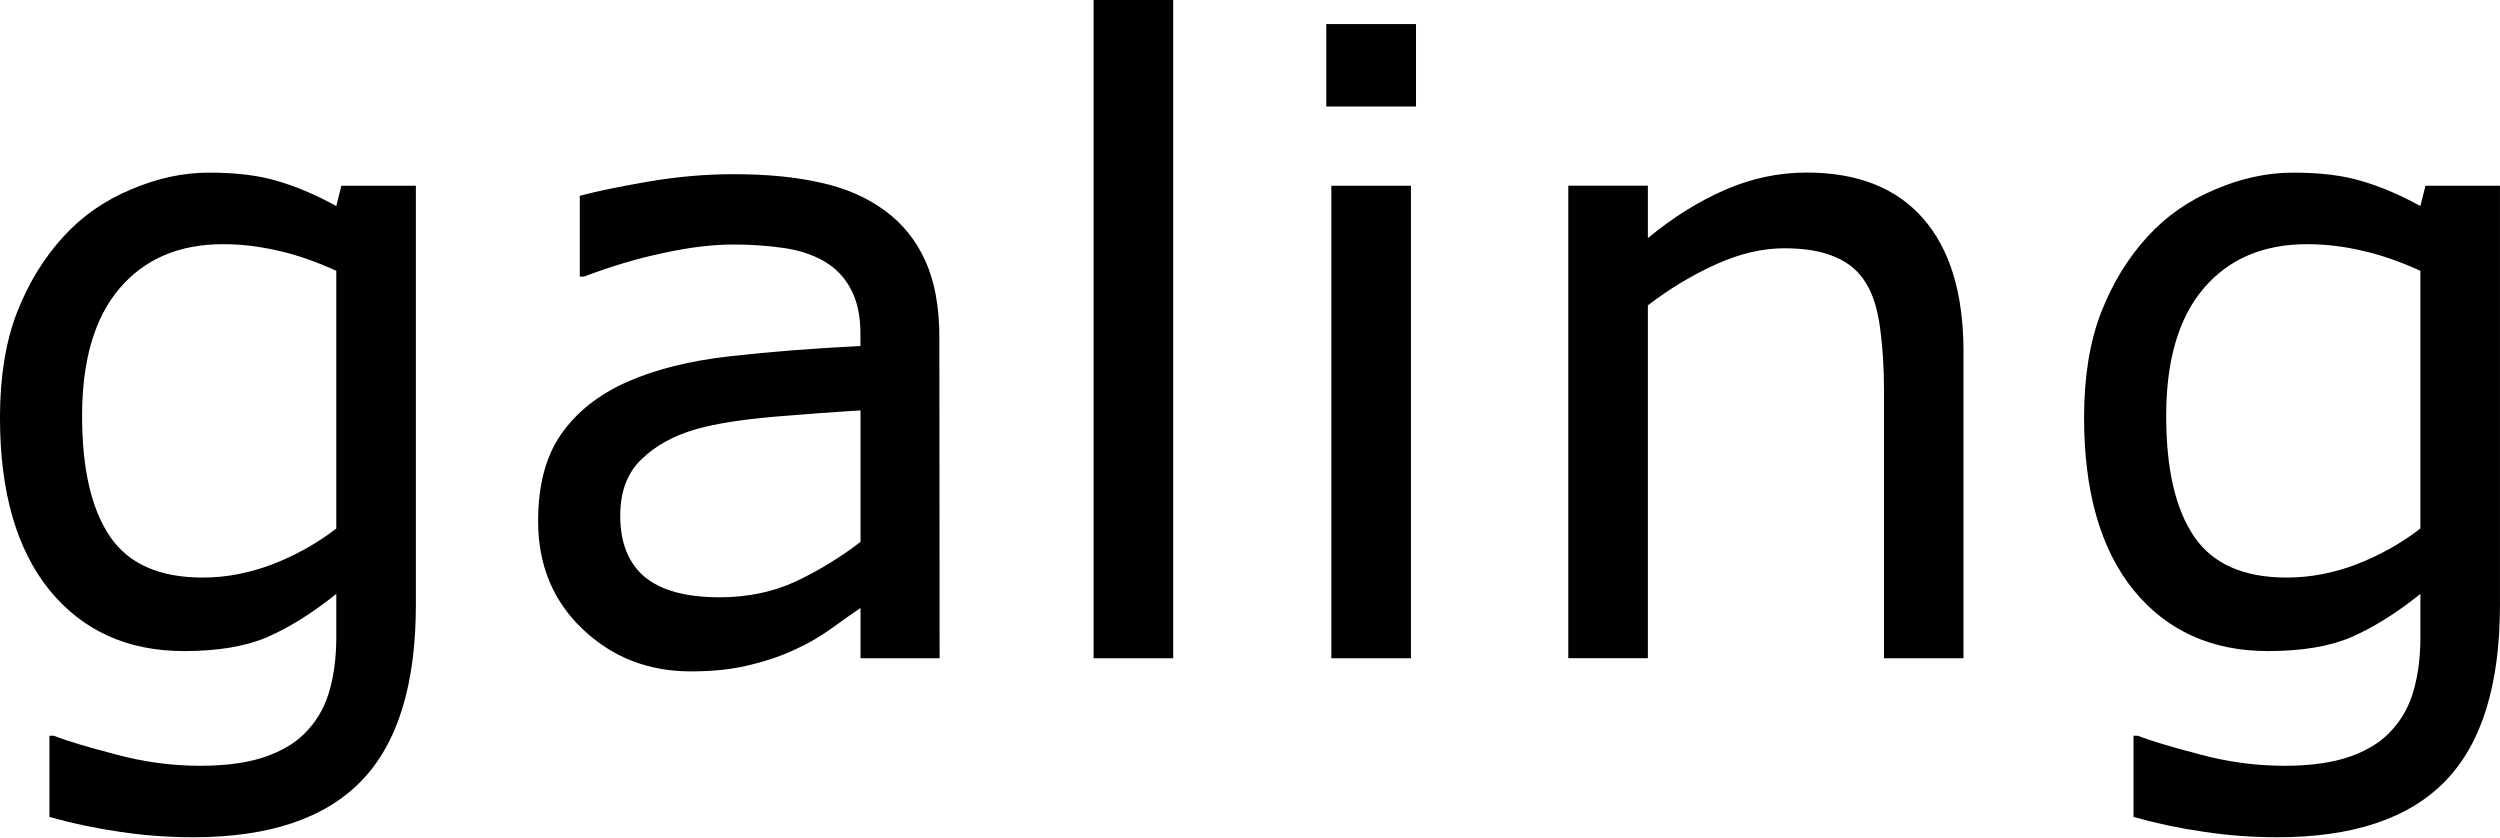
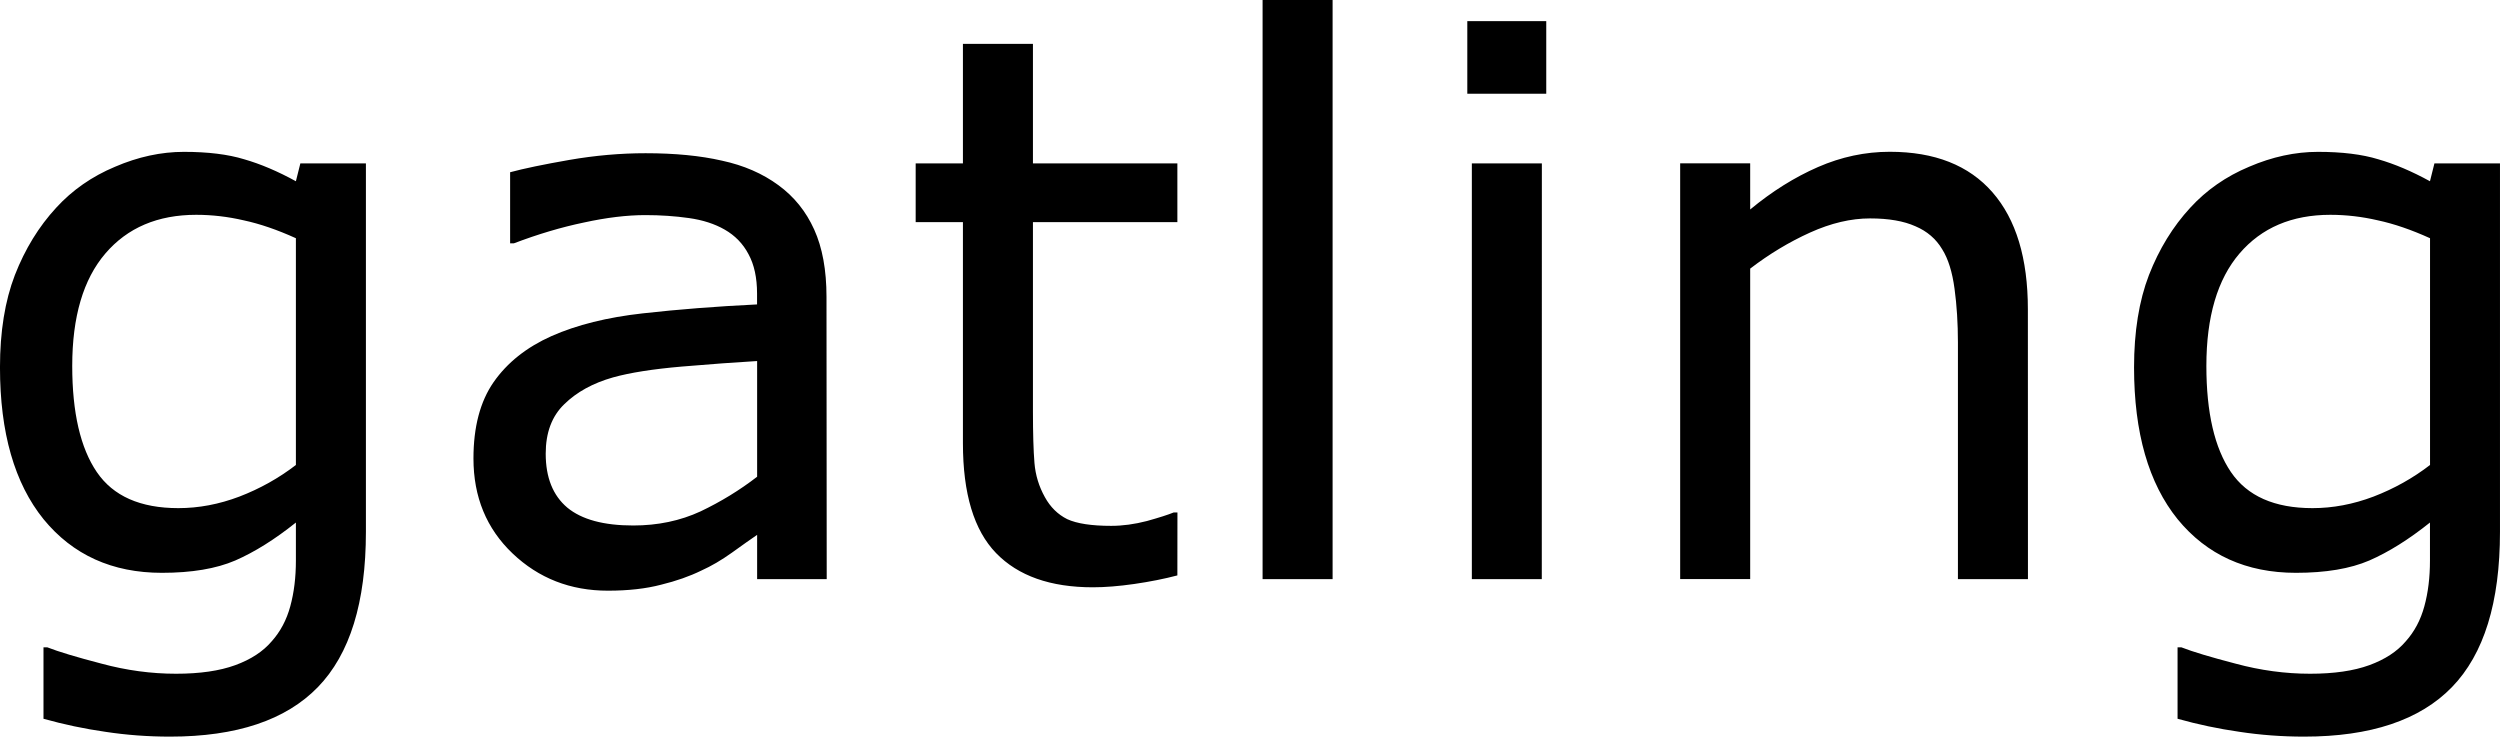
- <svg xmlns="http://www.w3.org/2000/svg" width="30.536mm" height="10.227mm" viewBox="0 0 30.536 10.227" version="1.1" id="svg1">
+ <svg xmlns="http://www.w3.org/2000/svg" width="34.706mm" height="10.227mm" viewBox="0 0 34.706 10.227" version="1.1" id="svg1">
  <defs id="defs1" />
-   <g id="layer1" transform="translate(-30.99931,-112.8784)">
-     <path d="m 36.079,120.263 q 0,1.468 -0.667,2.155 -0.667,0.687 -2.052,0.687 -0.46,0 -0.899,-0.067 -0.434,-0.062 -0.858,-0.181 v -0.992 h 0.052 q 0.238,0.093 0.754,0.227 0.517,0.14 1.034,0.14 0.496,0 0.822,-0.119 0.326,-0.119 0.506,-0.331 0.181,-0.202 0.258,-0.486 0.078,-0.284 0.078,-0.636 v -0.527 q -0.439,0.351 -0.842,0.527 -0.398,0.171 -1.018,0.171 -1.034,0 -1.643,-0.744 -0.605,-0.749 -0.605,-2.108 0,-0.744 0.207,-1.282 0.212,-0.543 0.574,-0.935 0.336,-0.367 0.816,-0.568 0.481,-0.207 0.956,-0.207 0.501,0 0.837,0.103 0.341,0.098 0.718,0.305 l 0.062,-0.248 h 0.91 z m -0.972,-0.93 v -3.147 q -0.388,-0.176 -0.723,-0.248 -0.331,-0.077 -0.661,-0.077 -0.801,0 -1.261,0.537 -0.46,0.537 -0.46,1.561 0,0.972 0.341,1.473 0.341,0.501 1.132,0.501 0.424,0 0.847,-0.16 0.429,-0.165 0.785,-0.439 z m 7.369,1.586 h -0.966 v -0.615 q -0.129,0.088 -0.351,0.248 -0.217,0.155 -0.424,0.248 -0.243,0.119 -0.558,0.196 -0.315,0.083 -0.739,0.083 -0.78,0 -1.323,-0.517 -0.543,-0.517 -0.543,-1.318 0,-0.656 0.279,-1.059 0.284,-0.408 0.806,-0.641 0.527,-0.233 1.266,-0.315 0.739,-0.083 1.586,-0.124 v -0.15 q 0,-0.331 -0.119,-0.548 -0.114,-0.217 -0.331,-0.341 -0.207,-0.119 -0.496,-0.16 -0.289,-0.041 -0.605,-0.041 -0.382,0 -0.853,0.103 -0.47,0.098 -0.972,0.289 h -0.052 v -0.987 q 0.284,-0.077 0.822,-0.171 0.537,-0.093 1.059,-0.093 0.61,0 1.059,0.103 0.455,0.098 0.785,0.341 0.326,0.238 0.496,0.615 0.171,0.377 0.171,0.935 z m -0.966,-1.421 v -1.607 q -0.444,0.026 -1.049,0.077 -0.599,0.052 -0.951,0.15 -0.419,0.119 -0.677,0.372 -0.258,0.248 -0.258,0.687 0,0.496 0.3,0.749 0.3,0.248 0.915,0.248 0.512,0 0.935,-0.196 0.424,-0.202 0.785,-0.481 z m 3.819,1.421 h -0.972 v -8.041 h 0.972 z m 2.966,-6.739 h -1.096 v -1.008 h 1.096 z m -0.062,6.739 h -0.972 v -5.772 h 0.972 z m 6.749,0 H 54.011 v -3.287 q 0,-0.398 -0.047,-0.744 -0.047,-0.351 -0.171,-0.548 -0.129,-0.217 -0.372,-0.32 -0.243,-0.109 -0.63,-0.109 -0.398,0 -0.832,0.196 -0.434,0.196 -0.832,0.501 v 4.31 h -0.972 v -5.772 h 0.972 v 0.641 q 0.455,-0.377 0.941,-0.589 0.486,-0.212 0.997,-0.212 0.935,0 1.426,0.563 0.491,0.563 0.491,1.623 z m 6.553,-0.656 q 0,1.468 -0.667,2.155 -0.667,0.687 -2.052,0.687 -0.46,0 -0.899,-0.067 -0.434,-0.062 -0.858,-0.181 v -0.992 h 0.052 q 0.238,0.093 0.754,0.227 0.517,0.14 1.034,0.14 0.496,0 0.822,-0.119 0.326,-0.119 0.506,-0.331 0.181,-0.202 0.258,-0.486 0.078,-0.284 0.078,-0.636 v -0.527 q -0.439,0.351 -0.842,0.527 -0.398,0.171 -1.018,0.171 -1.034,0 -1.643,-0.744 -0.605,-0.749 -0.605,-2.108 0,-0.744 0.207,-1.282 0.212,-0.543 0.574,-0.935 0.336,-0.367 0.816,-0.568 0.481,-0.207 0.956,-0.207 0.501,0 0.837,0.103 0.341,0.098 0.718,0.305 l 0.062,-0.248 h 0.91 z m -0.972,-0.93 v -3.147 q -0.388,-0.176 -0.723,-0.248 -0.331,-0.077 -0.661,-0.077 -0.801,0 -1.261,0.537 -0.46,0.537 -0.46,1.561 0,0.972 0.341,1.473 0.341,0.501 1.132,0.501 0.424,0 0.847,-0.16 0.429,-0.165 0.785,-0.439 z" id="text1" style="stroke-width:0.265" aria-label="galing" />
+   <g id="layer1" transform="translate(-26.88927,-111.2239)">
+     <path d="m 31.969,118.608 q 0,1.468 -0.667,2.155 -0.667,0.687 -2.052,0.687 -0.46,0 -0.899,-0.067 -0.434,-0.062 -0.858,-0.181 v -0.992 h 0.052 q 0.238,0.093 0.754,0.227 0.517,0.14 1.034,0.14 0.496,0 0.822,-0.119 0.326,-0.119 0.506,-0.331 0.181,-0.202 0.258,-0.486 0.078,-0.284 0.078,-0.636 v -0.527 q -0.439,0.351 -0.842,0.527 -0.398,0.171 -1.018,0.171 -1.034,0 -1.643,-0.744 -0.605,-0.749 -0.605,-2.108 0,-0.744 0.207,-1.282 0.212,-0.543 0.574,-0.935 0.336,-0.367 0.816,-0.568 0.481,-0.207 0.956,-0.207 0.501,0 0.837,0.103 0.341,0.098 0.718,0.305 l 0.062,-0.248 h 0.91 z m -0.972,-0.93 v -3.147 q -0.388,-0.176 -0.723,-0.248 -0.331,-0.077 -0.661,-0.077 -0.801,0 -1.261,0.537 -0.46,0.537 -0.46,1.561 0,0.972 0.341,1.473 0.341,0.501 1.132,0.501 0.424,0 0.847,-0.16 0.429,-0.165 0.785,-0.439 z m 7.369,1.586 h -0.966 v -0.615 q -0.129,0.088 -0.351,0.248 -0.217,0.155 -0.424,0.248 -0.243,0.119 -0.558,0.196 -0.315,0.083 -0.739,0.083 -0.78,0 -1.323,-0.517 -0.543,-0.517 -0.543,-1.318 0,-0.656 0.279,-1.059 0.284,-0.408 0.806,-0.641 0.527,-0.233 1.266,-0.315 0.739,-0.083 1.586,-0.124 v -0.15 q 0,-0.331 -0.119,-0.548 -0.114,-0.217 -0.331,-0.341 -0.207,-0.119 -0.496,-0.16 -0.289,-0.041 -0.605,-0.041 -0.382,0 -0.853,0.103 -0.47,0.098 -0.972,0.289 h -0.052 v -0.987 q 0.284,-0.077 0.822,-0.171 0.537,-0.093 1.059,-0.093 0.61,0 1.059,0.103 0.455,0.098 0.785,0.341 0.326,0.238 0.496,0.615 0.171,0.377 0.171,0.935 z m -0.966,-1.421 v -1.607 q -0.444,0.026 -1.049,0.077 -0.599,0.052 -0.951,0.15 -0.419,0.119 -0.677,0.372 -0.258,0.248 -0.258,0.687 0,0.496 0.3,0.749 0.3,0.248 0.915,0.248 0.512,0 0.935,-0.196 0.424,-0.202 0.785,-0.481 z m 5.834,1.369 q -0.274,0.072 -0.599,0.119 -0.32,0.046 -0.574,0.046 -0.884,0 -1.344,-0.475 -0.46,-0.475 -0.46,-1.524 v -3.07 h -0.656 v -0.816 h 0.656 v -1.659 h 0.972 v 1.659 h 2.005 v 0.816 h -2.005 v 2.63 q 0,0.455 0.021,0.713 0.021,0.253 0.145,0.475 0.114,0.207 0.31,0.305 0.202,0.093 0.61,0.093 0.238,0 0.496,-0.067 0.258,-0.072 0.372,-0.119 h 0.052 z m 2.155,0.052 h -0.972 v -8.041 h 0.972 z m 2.966,-6.739 h -1.096 v -1.008 h 1.096 z m -0.062,6.739 H 47.322 v -5.772 h 0.972 z m 6.749,0 h -0.972 v -3.287 q 0,-0.398 -0.047,-0.744 -0.047,-0.351 -0.171,-0.548 -0.129,-0.217 -0.372,-0.32 -0.243,-0.109 -0.63,-0.109 -0.398,0 -0.832,0.196 -0.434,0.196 -0.832,0.501 v 4.31 h -0.972 v -5.772 h 0.972 v 0.641 q 0.455,-0.377 0.941,-0.589 0.486,-0.212 0.997,-0.212 0.935,0 1.426,0.563 0.491,0.563 0.491,1.623 z m 6.553,-0.656 q 0,1.468 -0.667,2.155 -0.667,0.687 -2.052,0.687 -0.46,0 -0.899,-0.067 -0.434,-0.062 -0.858,-0.181 v -0.992 h 0.052 q 0.238,0.093 0.754,0.227 0.517,0.14 1.034,0.14 0.496,0 0.822,-0.119 0.326,-0.119 0.506,-0.331 0.181,-0.202 0.258,-0.486 0.078,-0.284 0.078,-0.636 v -0.527 q -0.439,0.351 -0.842,0.527 -0.398,0.171 -1.018,0.171 -1.034,0 -1.643,-0.744 -0.605,-0.749 -0.605,-2.108 0,-0.744 0.207,-1.282 0.212,-0.543 0.574,-0.935 0.336,-0.367 0.816,-0.568 0.481,-0.207 0.956,-0.207 0.501,0 0.837,0.103 0.341,0.098 0.718,0.305 l 0.062,-0.248 h 0.91 z M 60.624,117.678 v -3.147 q -0.388,-0.176 -0.723,-0.248 -0.331,-0.077 -0.661,-0.077 -0.801,0 -1.261,0.537 -0.46,0.537 -0.46,1.561 0,0.972 0.341,1.473 0.341,0.501 1.132,0.501 0.424,0 0.847,-0.16 0.429,-0.165 0.785,-0.439 z" id="text1" style="stroke-width:0.265" aria-label="gatling" />
  </g>
</svg>
